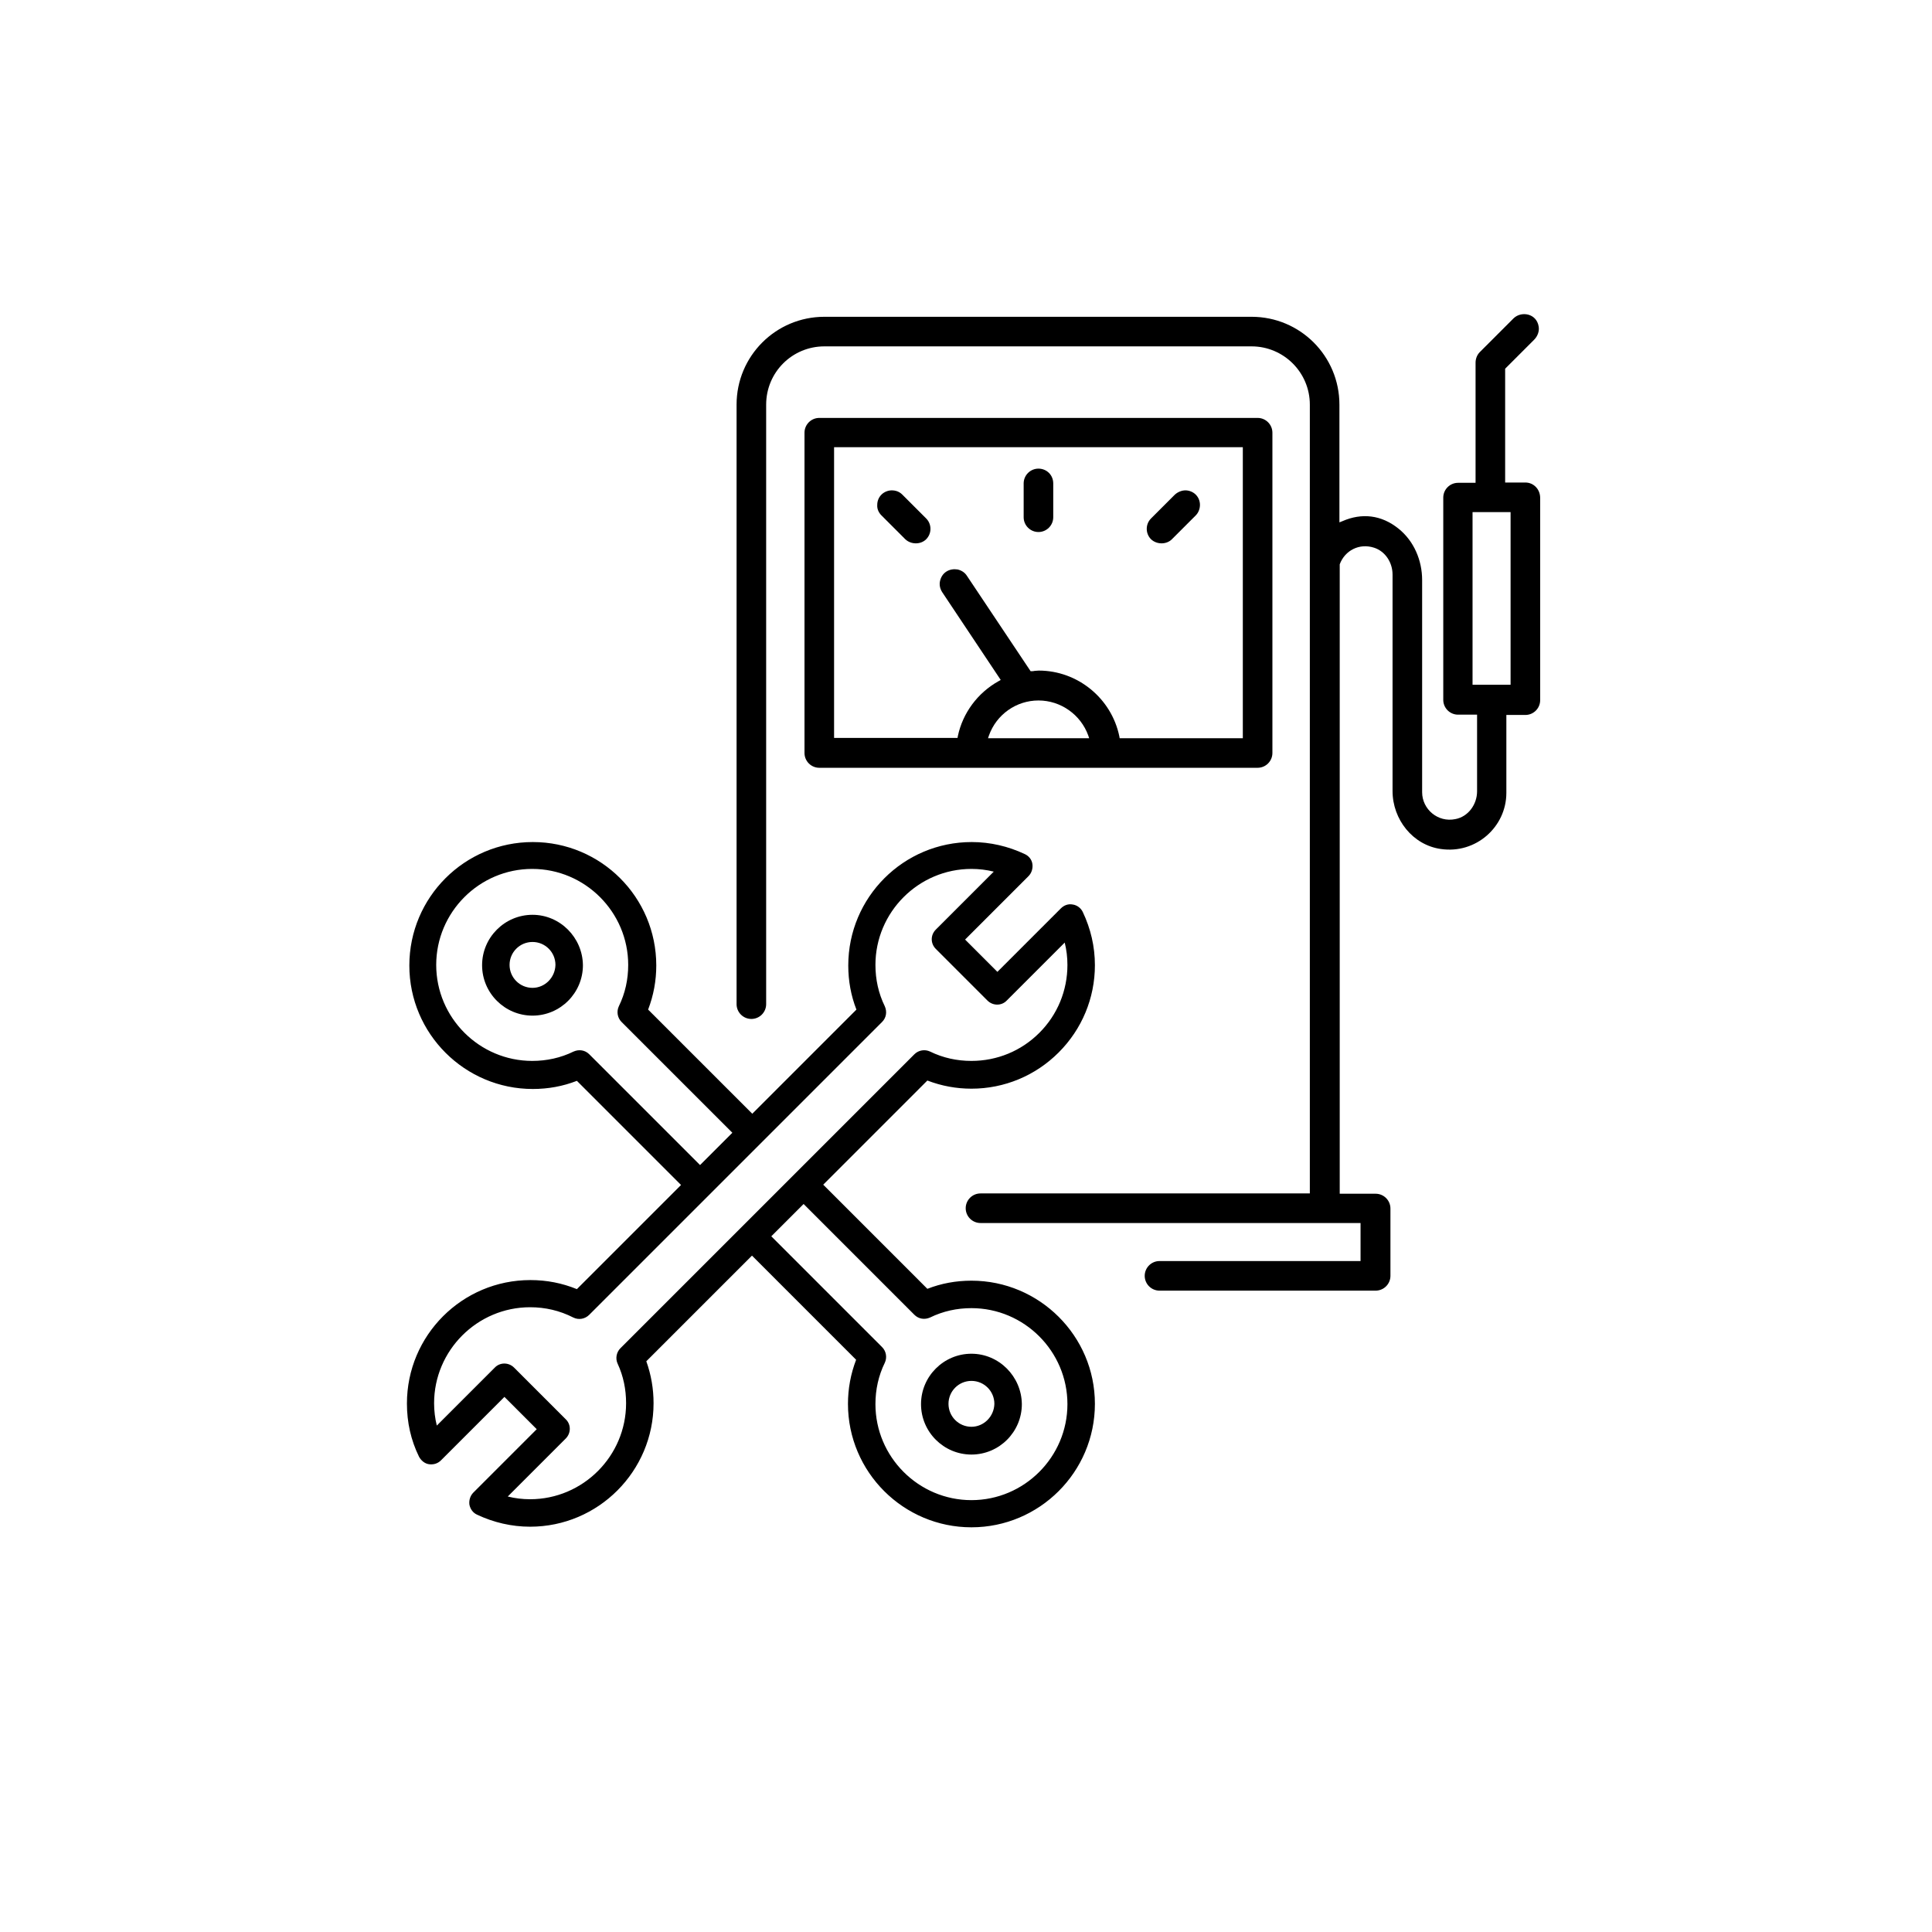
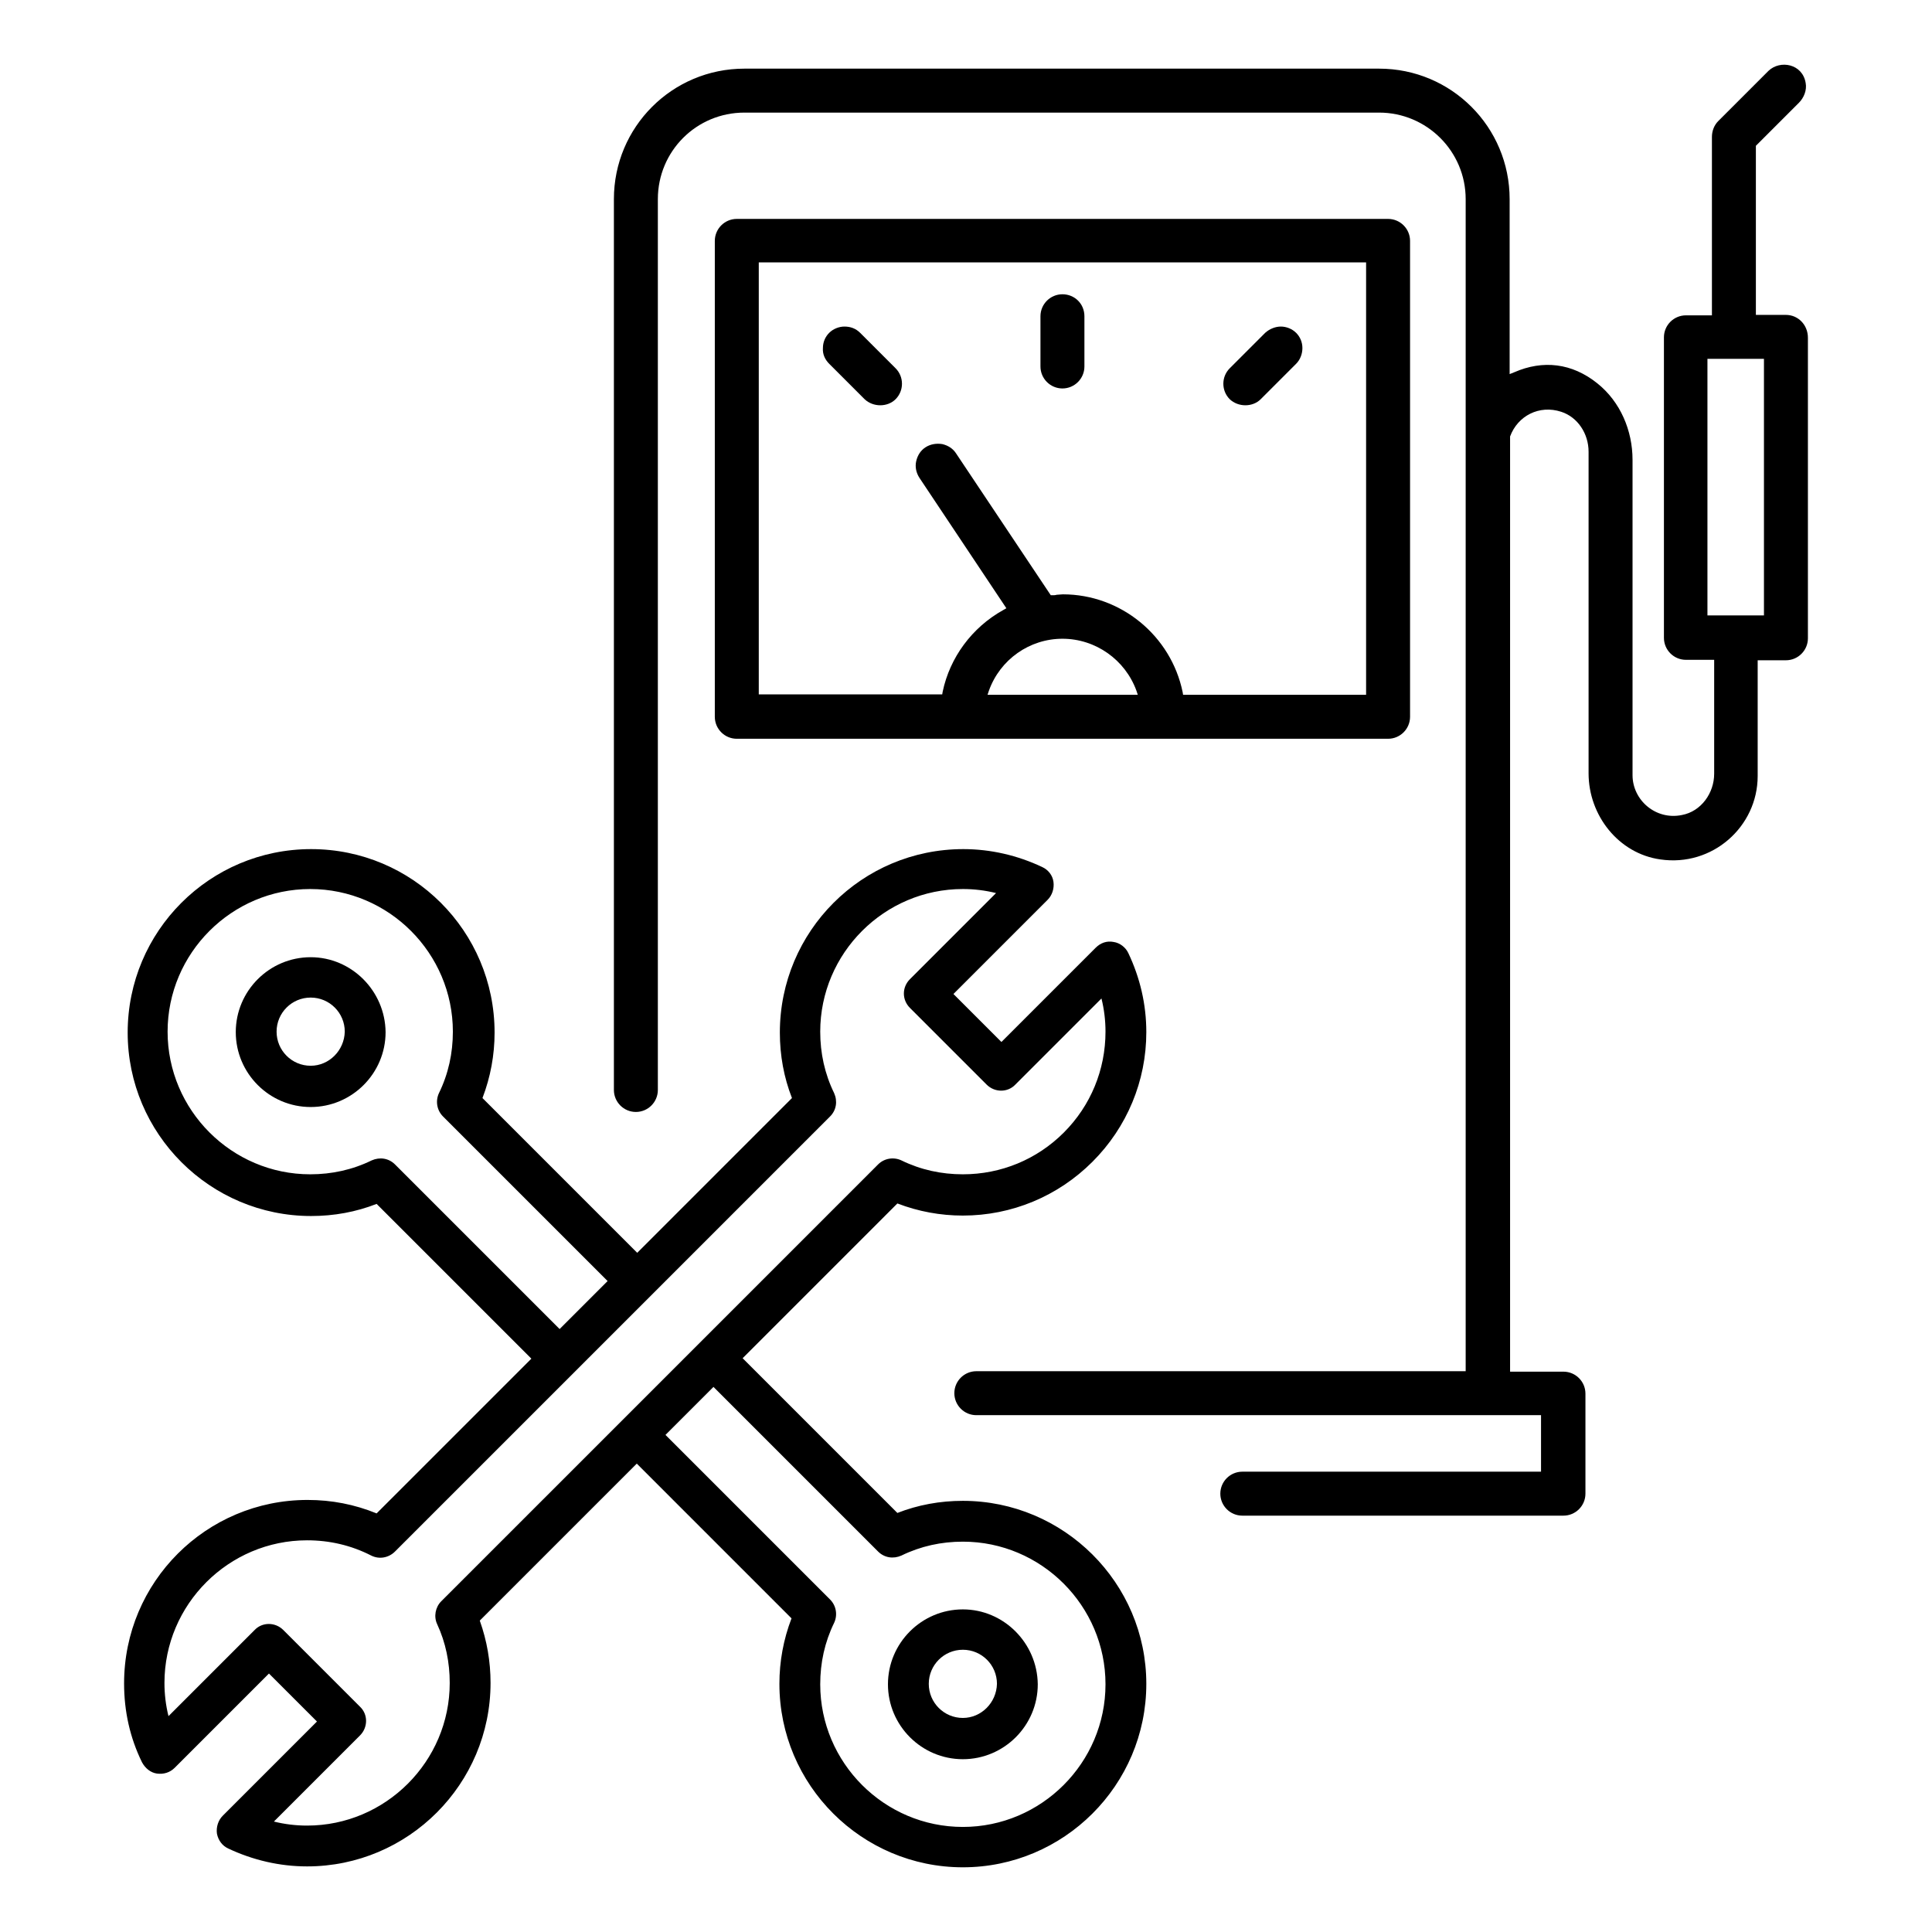
<svg xmlns="http://www.w3.org/2000/svg" id="SVGRoot" version="1.1" viewBox="0 0 64 64" height="64px" width="64px">
  <defs id="defs5305" />
-   <g id="layer1">
+   <g id="layer1" transform="matrix(1.485854,0,0,1.485854,-15.91878,-13.31854)">
    <path id="path5040" d="m 42.15,24.944 v -10.61 c 0,-0.27 -0.22,-0.49 -0.49,-0.49 H 27.14 c -0.27,0 -0.49,0.22 -0.49,0.49 v 10.61 c 0,0.27 0.22,0.49 0.49,0.49 h 14.52 c 0.27,0 0.49,-0.22 0.49,-0.49 m -9.42,-0.49 0.03,-0.09 c 0.25,-0.7 0.91,-1.16 1.64,-1.16 0.74,0 1.4,0.47 1.65,1.16 l 0.03,0.09 z m 8.45,0 h -4.09 l -0.01,-0.06 c -0.26,-1.26 -1.38,-2.18 -2.67,-2.18 -0.05,0 -0.1,0.01 -0.14,0.01 -0.03,0.01 -0.06,0.01 -0.09,0.01 h -0.04 l -0.02,-0.03 -2.09,-3.13 c -0.07,-0.11 -0.18,-0.18 -0.31,-0.21 -0.13,-0.02 -0.26,0 -0.37,0.07 -0.11,0.07 -0.18,0.18 -0.21,0.31 -0.03,0.13 0,0.26 0.07,0.37 l 1.94,2.91 -0.07,0.04 c -0.7,0.39 -1.19,1.06 -1.35,1.82 l -0.01,0.06 h -4.09 v -9.63 h 13.54 v 9.64 z" class="st6" />
    <path id="path5042" d="m 34.4,15.524 c -0.27,0 -0.49,0.22 -0.49,0.49 v 1.12 c 0,0.27 0.22,0.49 0.49,0.49 0.27,0 0.49,-0.22 0.49,-0.49 v -1.12 c 0,-0.28 -0.22,-0.49 -0.49,-0.49" class="st6" />
    <path id="path5044" d="m 39.27,16.244 c -0.12,0 -0.25,0.05 -0.35,0.14 l -0.79,0.79 c -0.19,0.19 -0.19,0.5 0,0.69 0.19,0.18 0.51,0.18 0.69,0 l 0.79,-0.79 c 0.09,-0.09 0.14,-0.22 0.14,-0.35 0,-0.13 -0.05,-0.25 -0.14,-0.34 -0.09,-0.09 -0.22,-0.14 -0.34,-0.14" class="st6" />
    <path id="path5046" d="m 29.2,17.074 0.79,0.79 c 0.19,0.18 0.51,0.18 0.69,0 0.19,-0.19 0.19,-0.5 0,-0.69 l -0.79,-0.79 c -0.1,-0.1 -0.22,-0.14 -0.35,-0.14 -0.12,0 -0.25,0.05 -0.34,0.14 -0.09,0.09 -0.14,0.21 -0.14,0.34 -0.01,0.14 0.05,0.26 0.14,0.35" class="st6" />
    <path id="path5048" d="m 50.53,15.984 h -0.67 v -3.77 l 0.02,-0.02 0.94,-0.94 c 0.11,-0.11 0.18,-0.28 0.15,-0.44 -0.07,-0.43 -0.57,-0.52 -0.83,-0.27 l -1.12,1.12 c -0.09,0.09 -0.14,0.22 -0.14,0.35 v 3.98 H 48.3 c -0.27,0 -0.49,0.22 -0.49,0.49 v 6.7 c 0,0.27 0.22,0.49 0.49,0.49 h 0.63 v 2.54 c 0,0.43 -0.29,0.84 -0.72,0.92 -0.58,0.12 -1.1,-0.33 -1.1,-0.89 v -7.03 c 0,-0.65 -0.27,-1.29 -0.78,-1.7 -0.57,-0.46 -1.22,-0.53 -1.86,-0.25 l -0.1,0.04 v -3.9 c 0,-1.61 -1.3,-2.91 -2.91,-2.91 H 27.31 c -1.61,0 -2.91,1.3 -2.91,2.91 v 19.86 c 0,0.27 0.22,0.49 0.49,0.49 0.27,0 0.49,-0.22 0.49,-0.49 v -19.86 c 0,-1.07 0.86,-1.93 1.93,-1.93 h 14.15 c 1.06,0 1.93,0.86 1.93,1.93 v 26.13 H 32.48 c -0.27,0 -0.49,0.22 -0.49,0.49 0,0.27 0.22,0.49 0.49,0.49 h 12.59 v 1.26 h -6.66 c -0.27,0 -0.49,0.22 -0.49,0.49 0,0.27 0.22,0.49 0.49,0.49 h 7.16 c 0.27,0 0.49,-0.22 0.49,-0.49 v -2.23 c 0,-0.27 -0.22,-0.49 -0.49,-0.49 h -1.19 v -20.85 c 0.17,-0.46 0.65,-0.71 1.14,-0.55 0.37,0.12 0.61,0.49 0.61,0.89 v 7.17 c 0,0.94 0.67,1.79 1.6,1.92 1.16,0.17 2.17,-0.73 2.17,-1.86 v -2.58 h 0.63 c 0.27,0 0.49,-0.22 0.49,-0.49 v -6.7 c 0,-0.29 -0.22,-0.51 -0.49,-0.51 m -0.49,6.7 h -1.26 v -5.72 h 1.26 z" class="st6" />
    <path id="path5050" d="m 32.18,44.844 c -0.92,0 -1.67,0.75 -1.67,1.67 0,0.92 0.75,1.67 1.67,1.67 0.92,0 1.67,-0.75 1.67,-1.67 -0.01,-0.92 -0.76,-1.67 -1.67,-1.67 m 0,2.42 c -0.42,0 -0.76,-0.34 -0.76,-0.76 0,-0.42 0.34,-0.76 0.76,-0.76 0.42,0 0.76,0.34 0.76,0.76 -0.01,0.42 -0.35,0.76 -0.76,0.76" class="st6" />
    <path id="path5052" d="m 17.64,30.304 c -0.92,0 -1.67,0.75 -1.67,1.67 0,0.92 0.75,1.67 1.67,1.67 0.92,0 1.67,-0.75 1.67,-1.67 -0.01,-0.92 -0.76,-1.67 -1.67,-1.67 m 0,2.42 c -0.42,0 -0.76,-0.34 -0.76,-0.76 0,-0.42 0.34,-0.76 0.76,-0.76 0.42,0 0.76,0.34 0.76,0.76 -0.01,0.42 -0.35,0.76 -0.76,0.76" class="st6" />
    <path id="path5054" d="m 32.18,42.424 c -0.51,0 -1,0.09 -1.46,0.27 l -3.45,-3.45 3.45,-3.45 c 0.47,0.18 0.96,0.27 1.46,0.27 1.09,0 2.12,-0.43 2.89,-1.2 0.77,-0.77 1.2,-1.8 1.2,-2.89 0,-0.62 -0.14,-1.21 -0.4,-1.76 -0.06,-0.13 -0.19,-0.23 -0.33,-0.25 -0.15,-0.03 -0.29,0.02 -0.4,0.13 l -2.1,2.1 -1.07,-1.07 2.1,-2.1 c 0.1,-0.1 0.15,-0.25 0.13,-0.4 -0.02,-0.15 -0.12,-0.27 -0.25,-0.33 -0.55,-0.26 -1.15,-0.4 -1.76,-0.4 -2.26,0 -4.09,1.83 -4.09,4.09 0,0.51 0.09,1 0.27,1.46 l -3.45,3.45 -3.45,-3.45 c 0.18,-0.47 0.27,-0.96 0.27,-1.46 0,-2.26 -1.83,-4.09 -4.09,-4.09 -2.26,0 -4.09,1.83 -4.09,4.09 0,2.26 1.84,4.09 4.09,4.09 0.51,0 1,-0.09 1.46,-0.27 l 3.45,3.45 -3.45,3.45 c -0.49,-0.2 -1,-0.3 -1.54,-0.3 -2.26,0 -4.09,1.83 -4.09,4.09 0,0.62 0.13,1.21 0.4,1.76 0.07,0.13 0.19,0.23 0.33,0.25 0.15,0.02 0.29,-0.02 0.4,-0.13 l 2.1,-2.1 1.07,1.07 -2.1,2.1 c -0.1,0.1 -0.15,0.25 -0.13,0.4 0.03,0.15 0.12,0.27 0.25,0.33 0.55,0.26 1.15,0.4 1.76,0.4 2.26,0 4.09,-1.84 4.09,-4.09 0,-0.48 -0.08,-0.94 -0.24,-1.39 l 3.5,-3.5 3.45,3.45 c -0.18,0.47 -0.27,0.96 -0.27,1.46 0,2.26 1.84,4.09 4.09,4.09 2.25,0 4.09,-1.83 4.09,-4.09 0,-2.25 -1.84,-4.08 -4.09,-4.08 m -12.66,-7.5 c -0.14,-0.14 -0.34,-0.17 -0.52,-0.09 -0.43,0.21 -0.89,0.31 -1.37,0.31 -1.75,0 -3.18,-1.43 -3.18,-3.18 0,-1.75 1.43,-3.18 3.18,-3.18 1.75,0 3.18,1.43 3.18,3.18 0,0.48 -0.1,0.94 -0.31,1.37 -0.08,0.17 -0.05,0.38 0.09,0.52 l 3.67,3.67 -1.07,1.07 z m 1.03,9.74 c -0.13,0.13 -0.17,0.34 -0.09,0.51 0.19,0.41 0.28,0.85 0.28,1.31 0,1.75 -1.43,3.18 -3.18,3.18 -0.25,0 -0.5,-0.03 -0.74,-0.09 l 1.92,-1.92 c 0.18,-0.18 0.18,-0.47 0,-0.64 l -1.71,-1.71 c -0.18,-0.18 -0.47,-0.18 -0.64,0 l -1.92,1.92 c -0.06,-0.24 -0.09,-0.49 -0.09,-0.74 0,-1.75 1.43,-3.18 3.18,-3.18 0.5,0 0.98,0.11 1.43,0.34 0.18,0.09 0.39,0.05 0.53,-0.09 l 9.7,-9.7 c 0.14,-0.14 0.17,-0.34 0.09,-0.52 -0.21,-0.43 -0.31,-0.89 -0.31,-1.37 0,-1.75 1.43,-3.18 3.18,-3.18 0.25,0 0.5,0.03 0.74,0.09 l -1.92,1.92 c -0.18,0.18 -0.18,0.46 0,0.64 l 1.71,1.71 c 0.18,0.18 0.47,0.18 0.64,0 l 1.92,-1.92 c 0.06,0.24 0.09,0.49 0.09,0.74 0,0.85 -0.33,1.65 -0.93,2.25 -0.6,0.6 -1.4,0.93 -2.25,0.93 -0.48,0 -0.94,-0.1 -1.37,-0.31 -0.17,-0.08 -0.38,-0.05 -0.52,0.09 z m 11.63,5.03 c -1.75,0 -3.18,-1.43 -3.18,-3.18 0,-0.48 0.1,-0.94 0.31,-1.37 0.08,-0.17 0.05,-0.38 -0.09,-0.52 l -3.67,-3.67 1.07,-1.07 3.67,3.67 c 0.14,0.14 0.34,0.17 0.52,0.09 0.43,-0.21 0.89,-0.31 1.37,-0.31 1.75,0 3.18,1.43 3.18,3.18 0,1.75 -1.43,3.18 -3.18,3.18" class="st6" />
  </g>
</svg>
